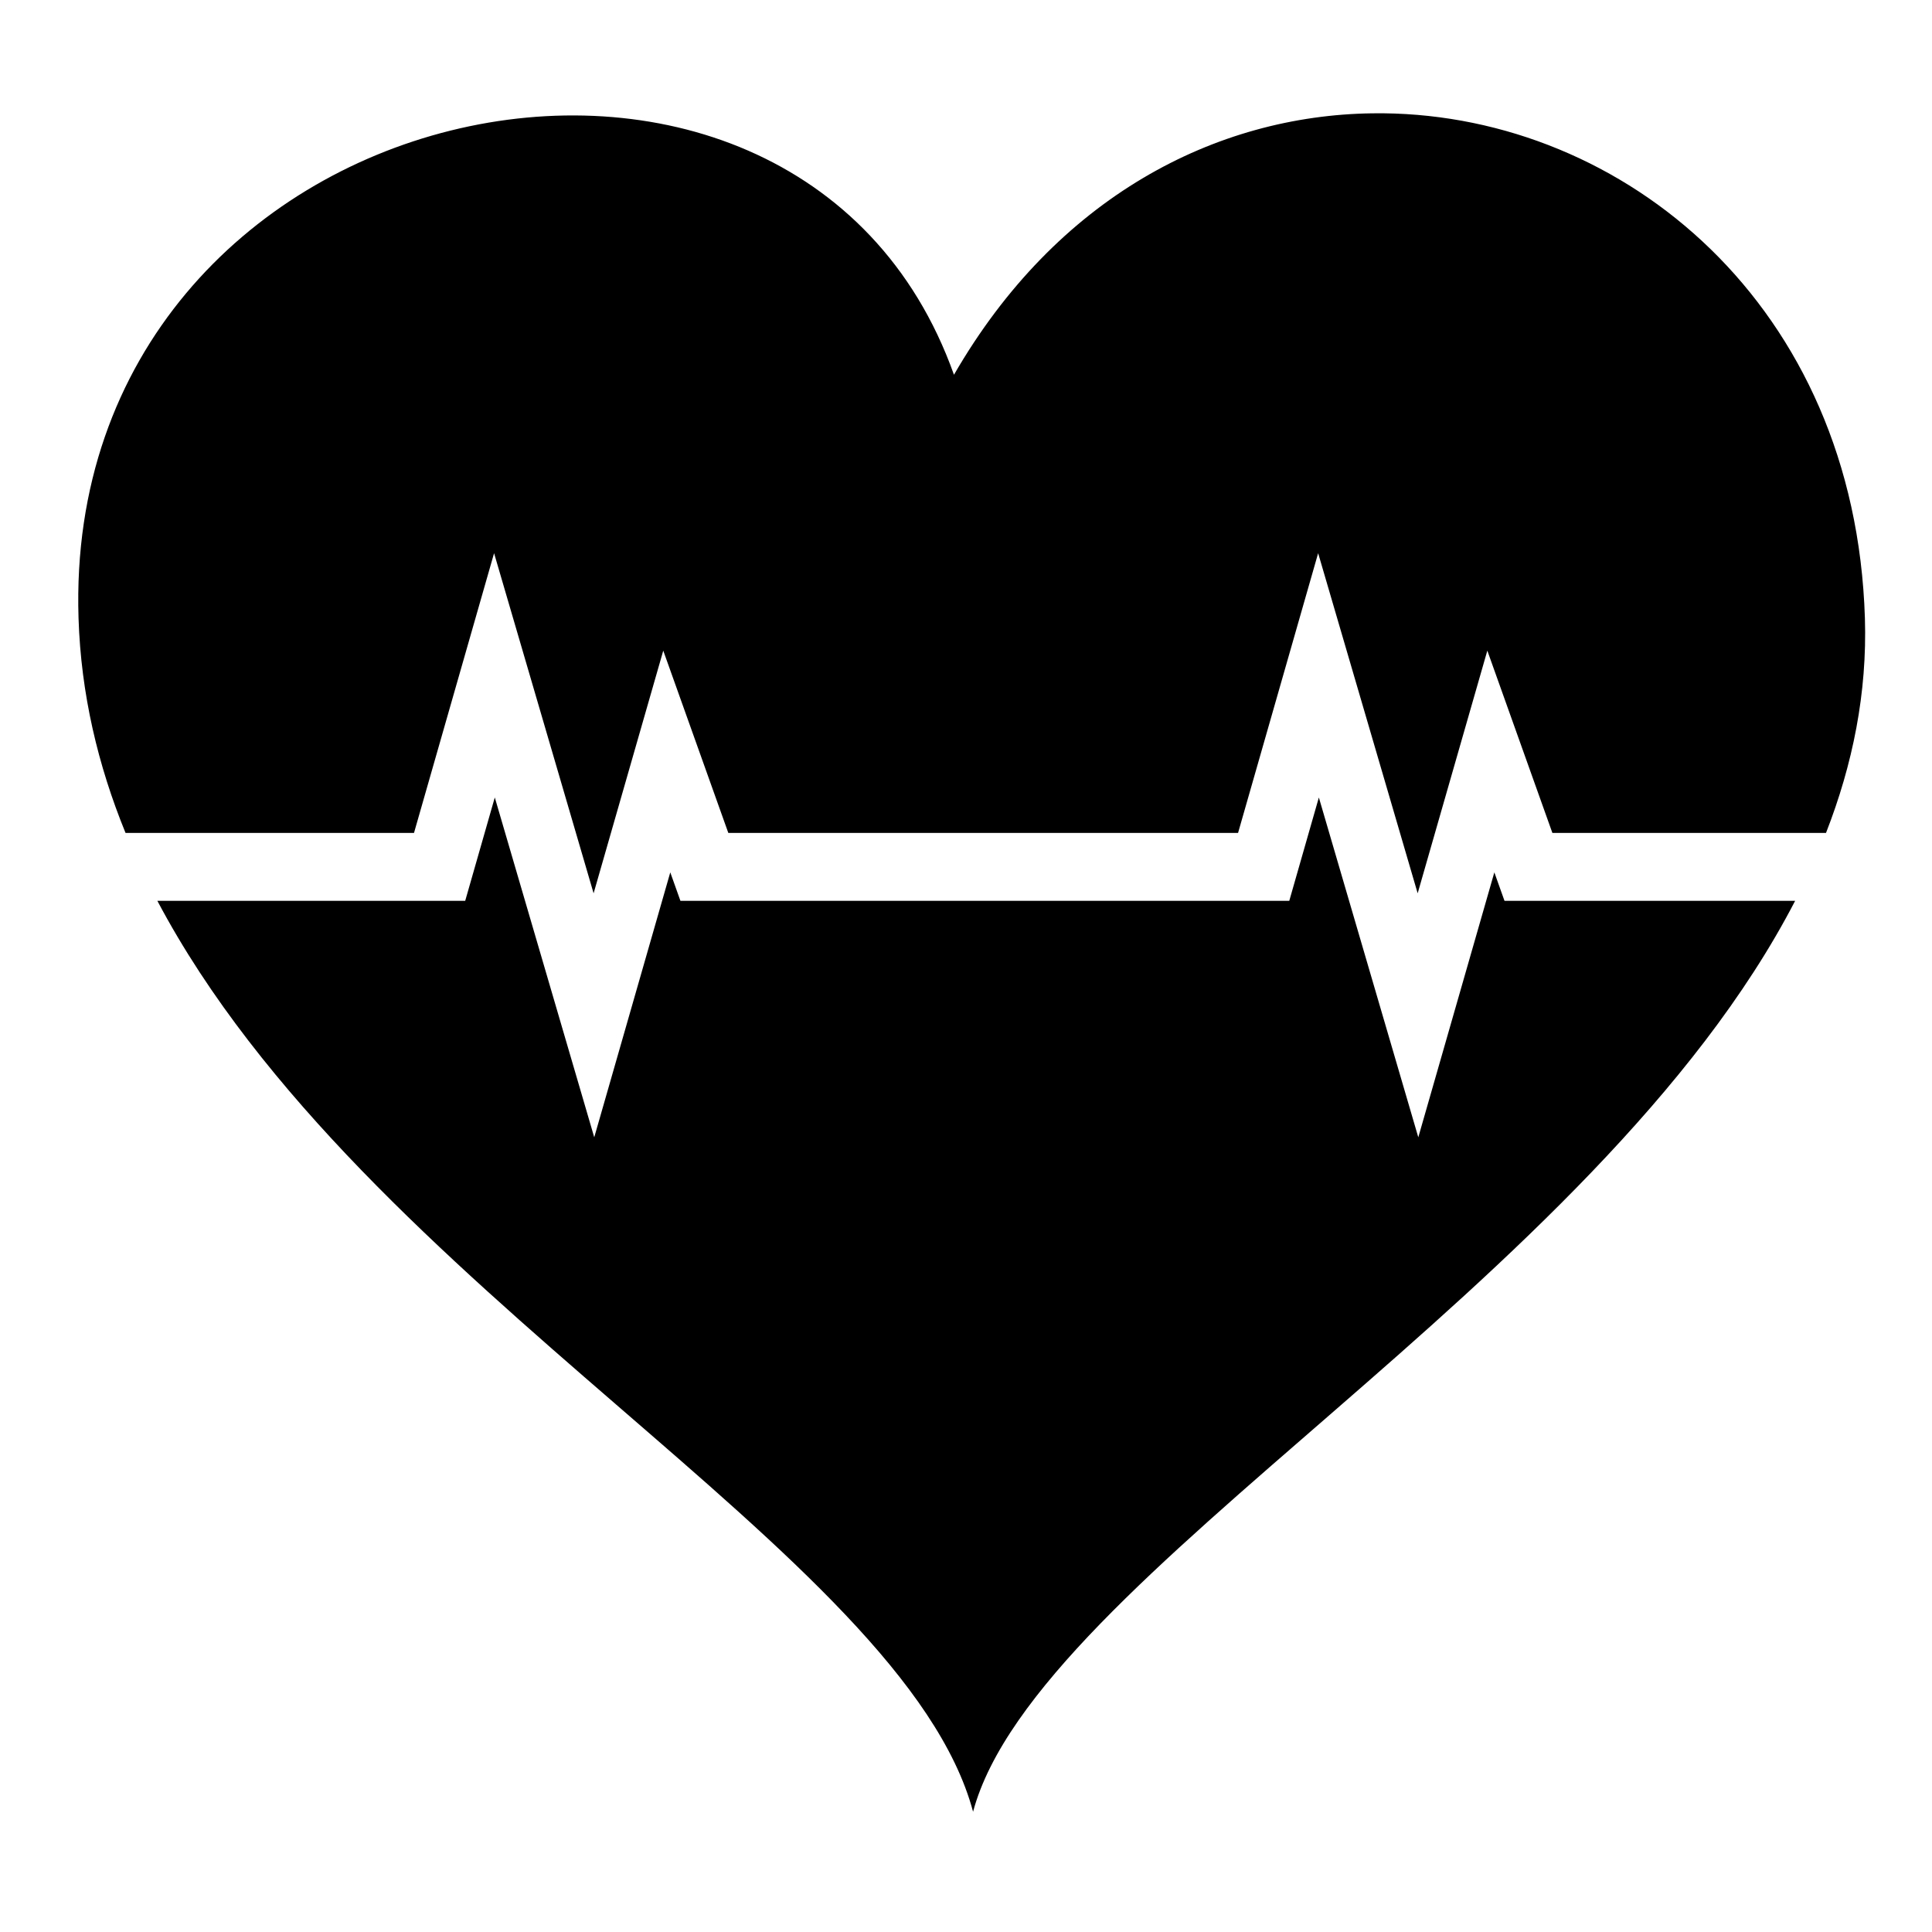
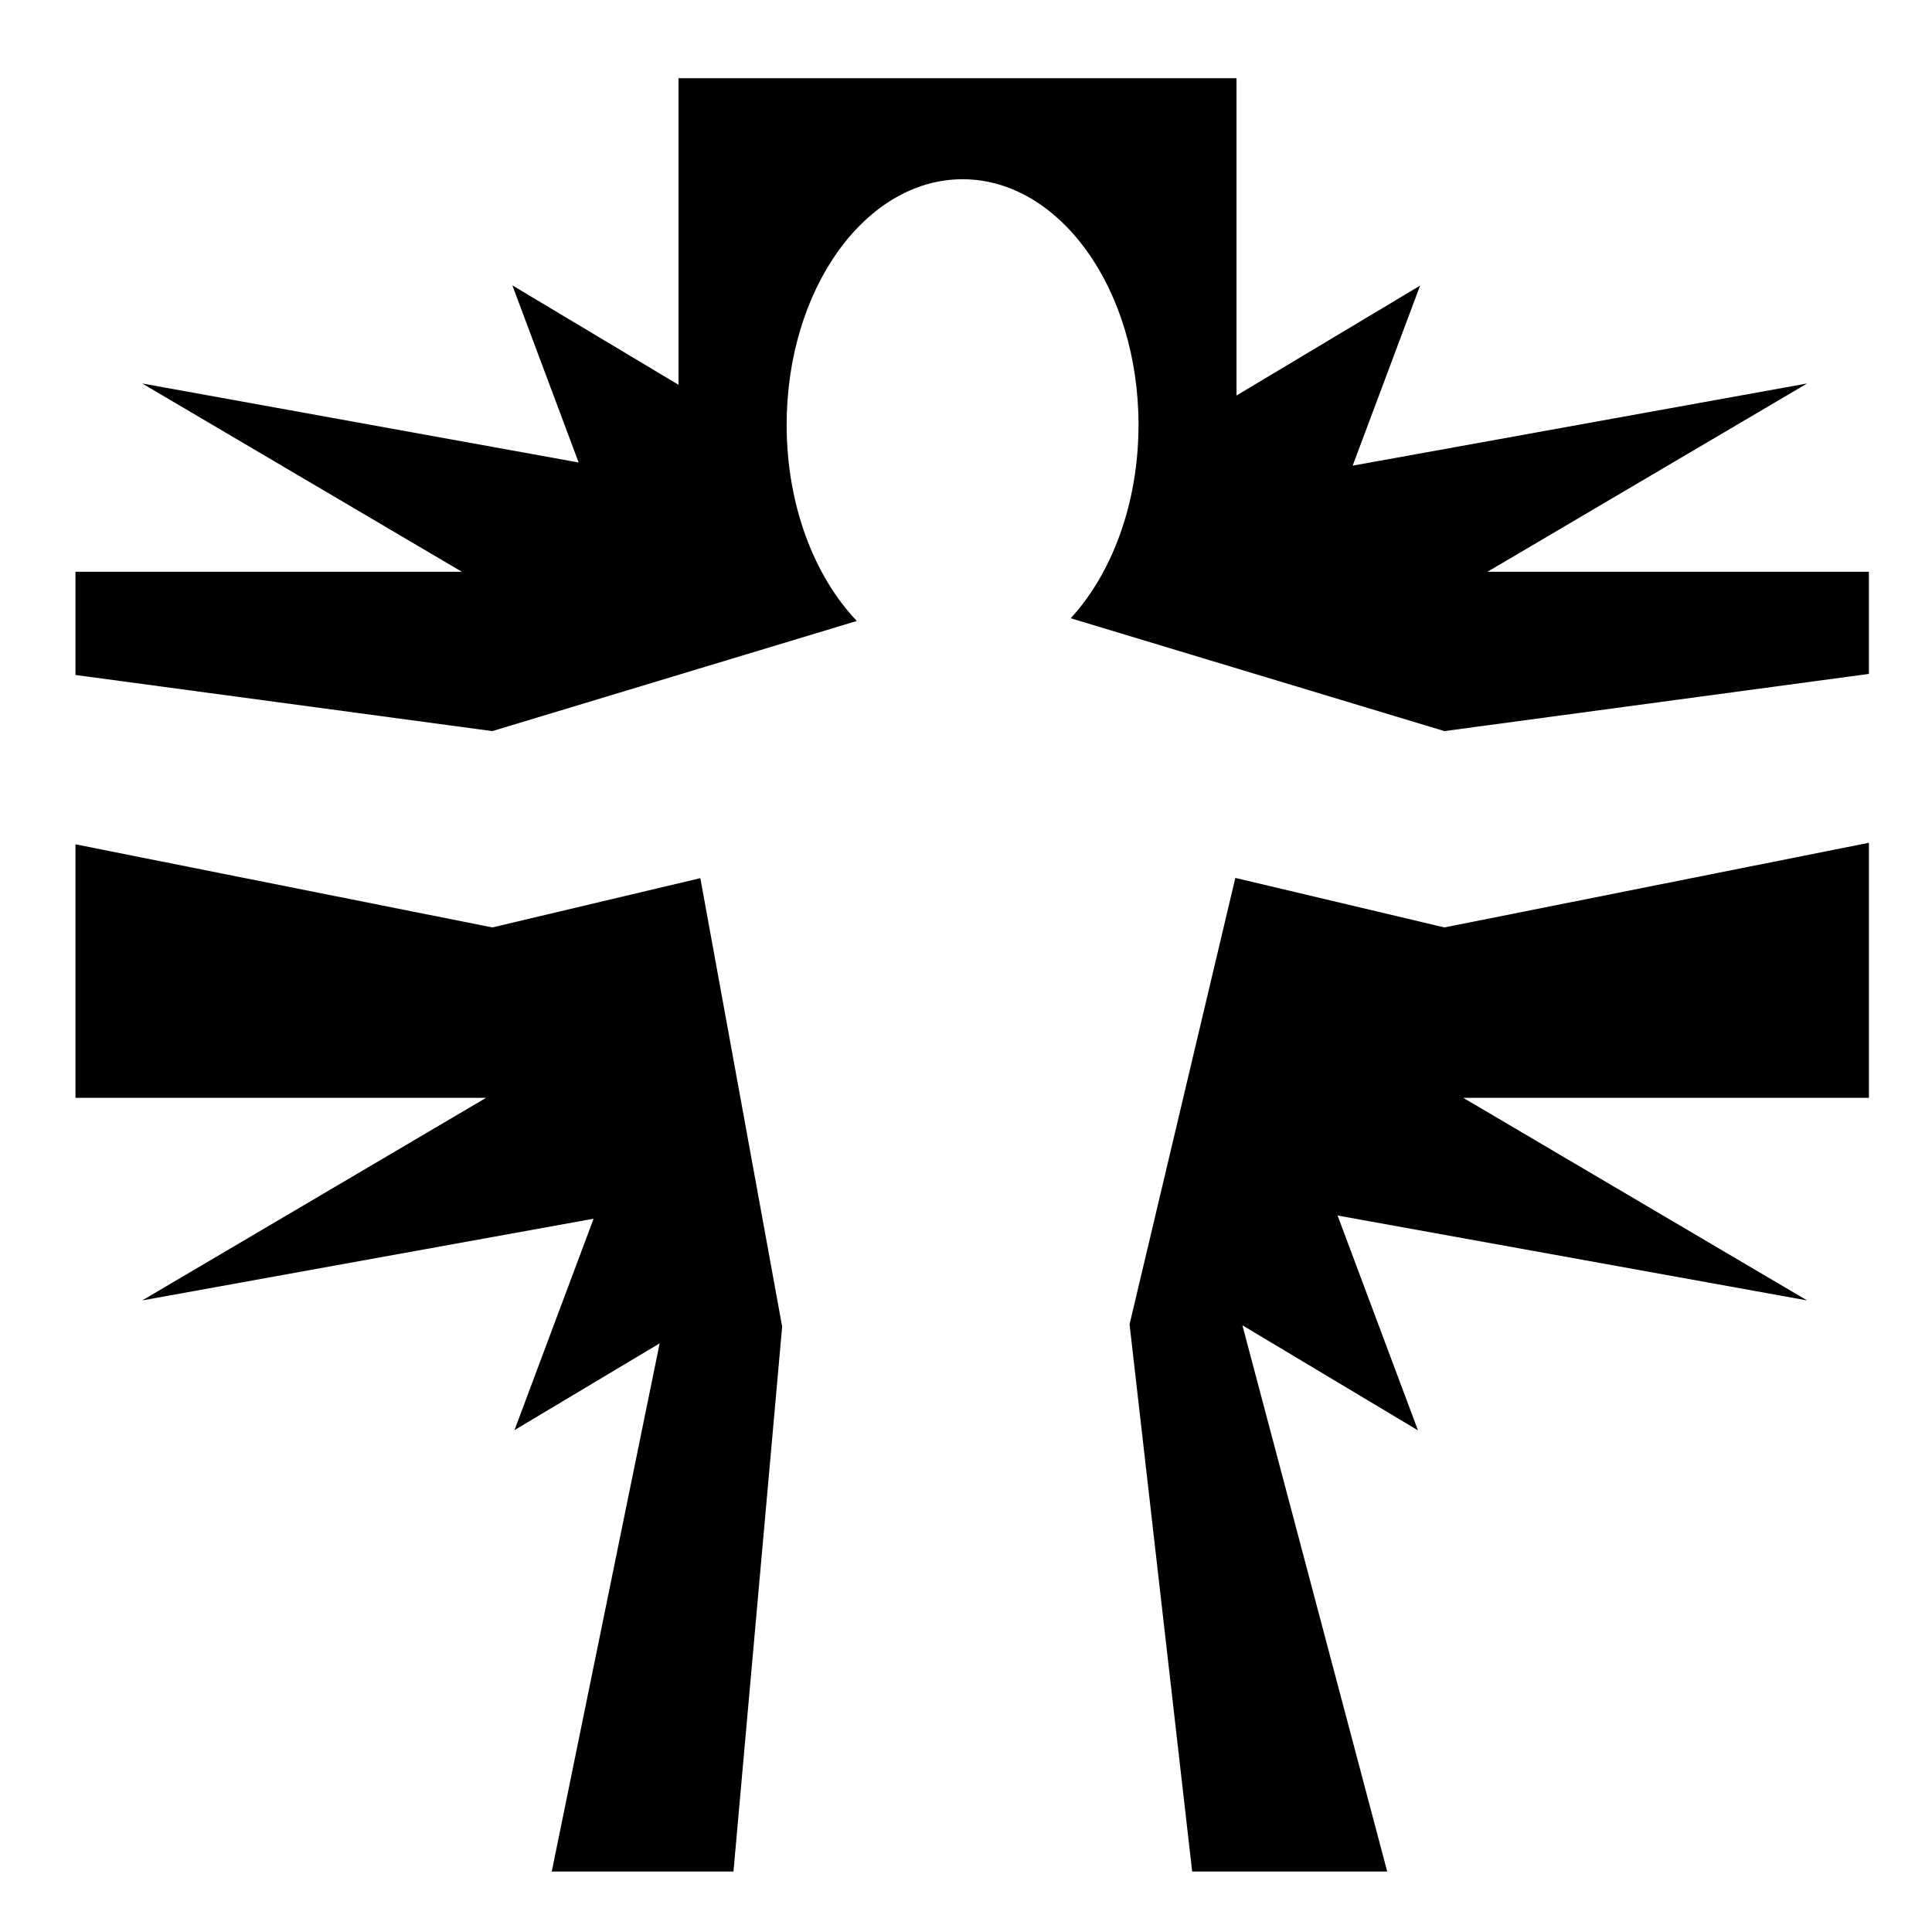
<svg xmlns="http://www.w3.org/2000/svg" viewBox="0 0 512 512">
-   <path d="M366.688 30.027c-1.01-.01-2.022-.01-3.034.004h.002c-41.495.563-83.634 22.155-110.844 69.282-41.912-117.77-236.49-76.29-232 64.5.64 20.068 5.132 38.987 12.454 56.917h76.45l21.22-74.126 26.375 90.134 18.46-64.312 17.238 48.303H328.1l21.222-74.126 26.375 90.13 18.46-64.308 17.238 48.303h72.517c7.097-18.183 10.927-37.136 10.307-56.917-2.61-83.04-63.874-133.082-127.533-133.786zM131.125 211.34l-7.842 27.39h-81.58c54.51 103.006 197.737 172.59 216.172 241.395 16.782-62.62 165.07-139.482 217.855-241.396h-77.023l-2.69-7.542-20.154 70.208-26.353-90.054-7.84 27.387H180.32l-2.69-7.54-20.15 70.206-26.355-90.056z" />
+   <path d="M179.813 20.72v81.25L135.78 75.624l17.564 46.938-115.656-20.938 84.718 49.906H20v27.345l110.47 14.875 96.593-29.188c-11.303-11.87-18.594-30.743-18.594-52 0-35.926 20.87-65.062 46.624-65.062 25.753 0 46.625 29.136 46.625 65.063 0 20.847-7.038 39.375-17.97 51.28l99.03 29.907 112.5-15.156V151.53H394.19l84.718-49.905-120.437 21.78 17.874-47.718-48.656 29.126V20.72H179.813zM495.28 223.343l-112.5 22.437-55.405-13.124-28.03 118.313 16.592 145h51.688L329.25 351.22l46.53 27.842-21.31-56.937 124.436 22.5-91.125-53.688h107.5v-67.593zM20 223.75v67.188h108.813l-91.125 53.687L157.31 322.97 136.345 379l38.47-23-28.595 139.97h48.155L207.28 351.56 185.595 232.72l-55.125 13.06L20 223.75z" />
</svg>
